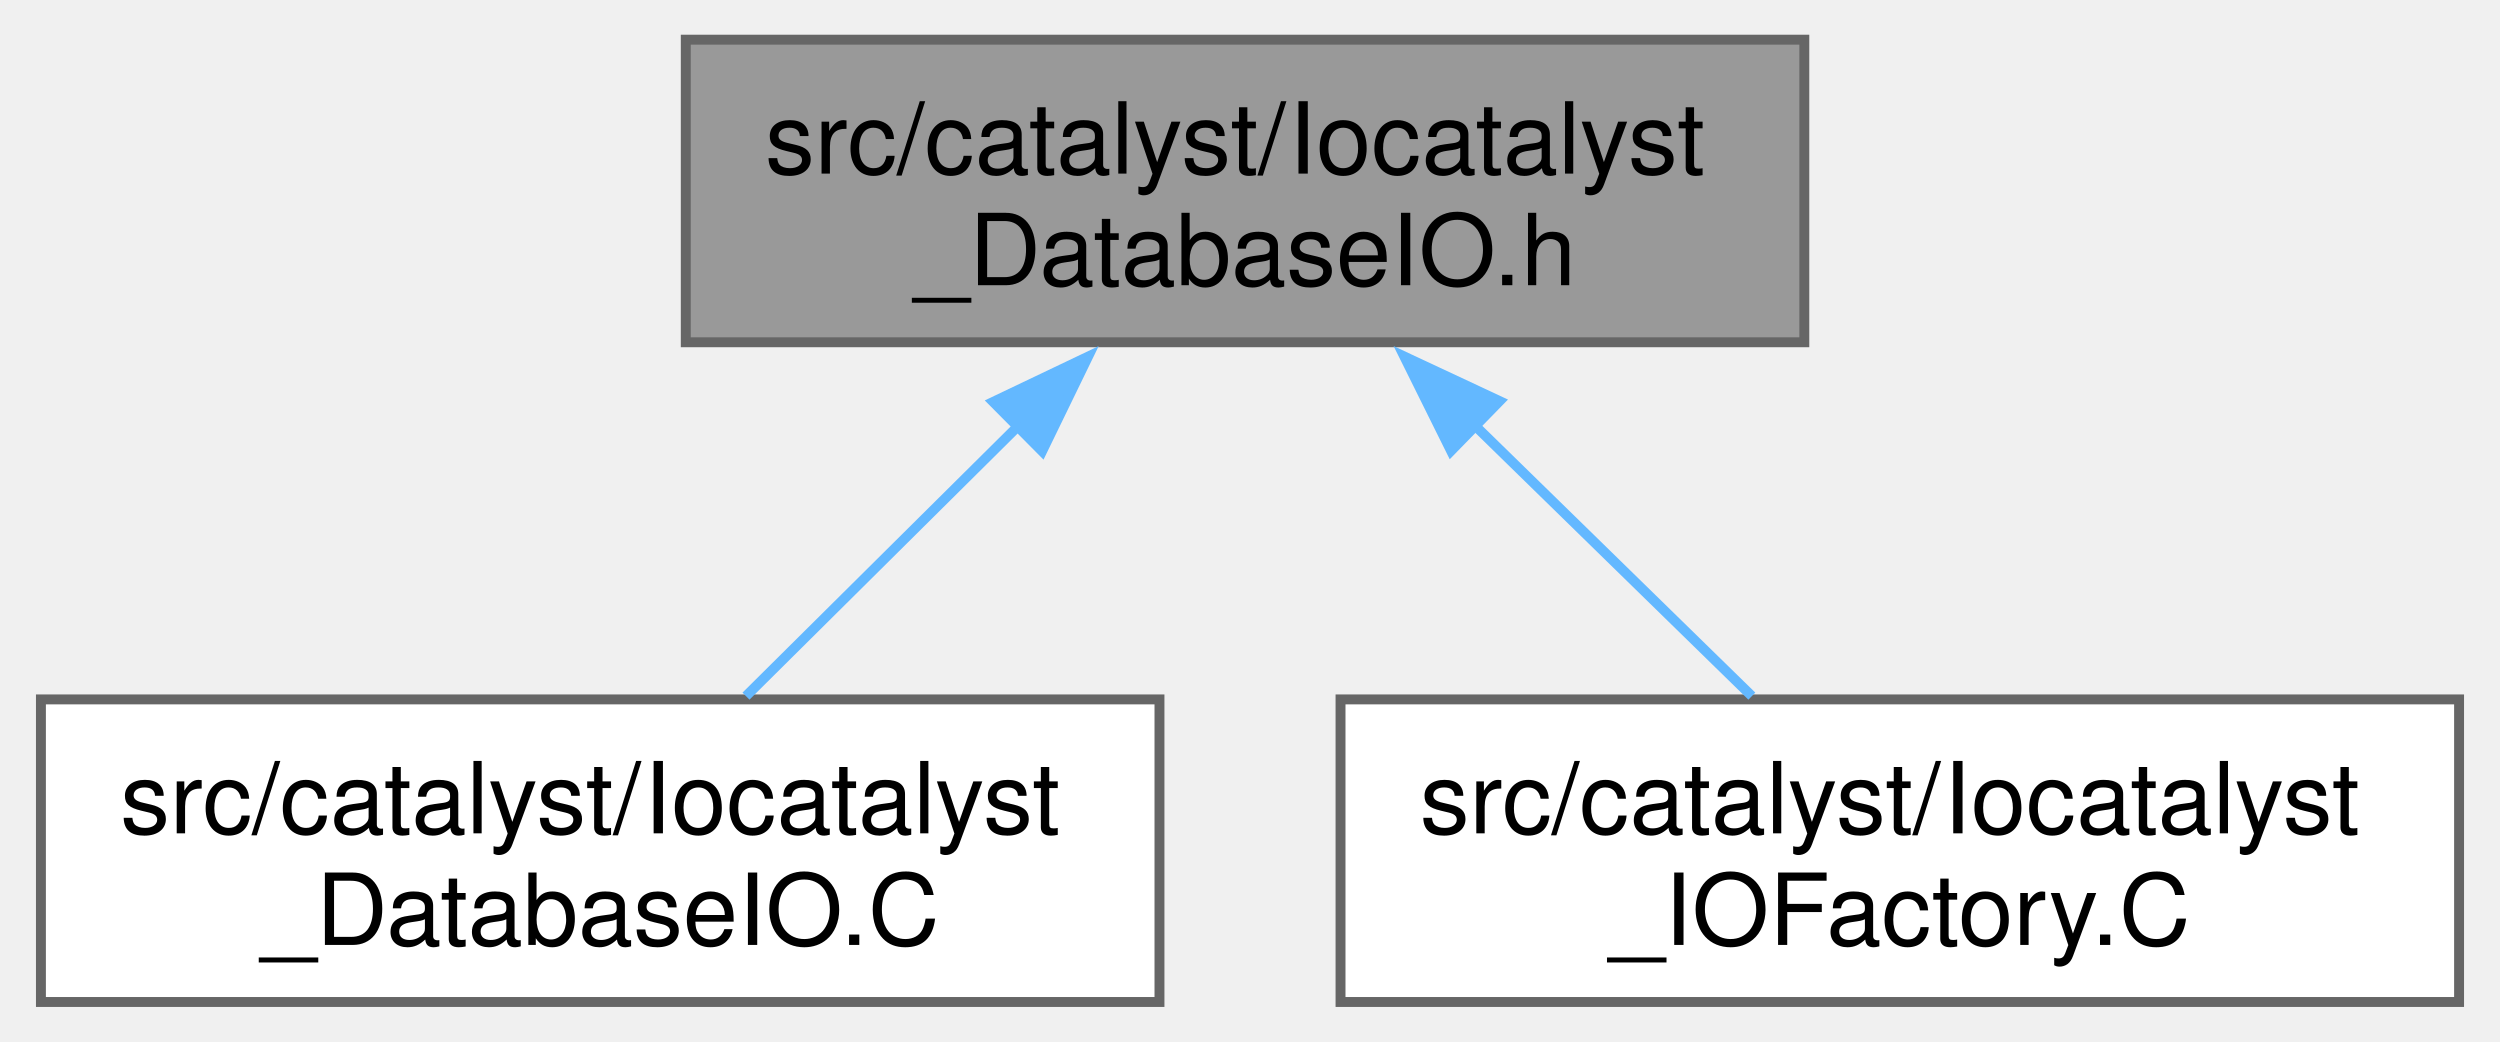
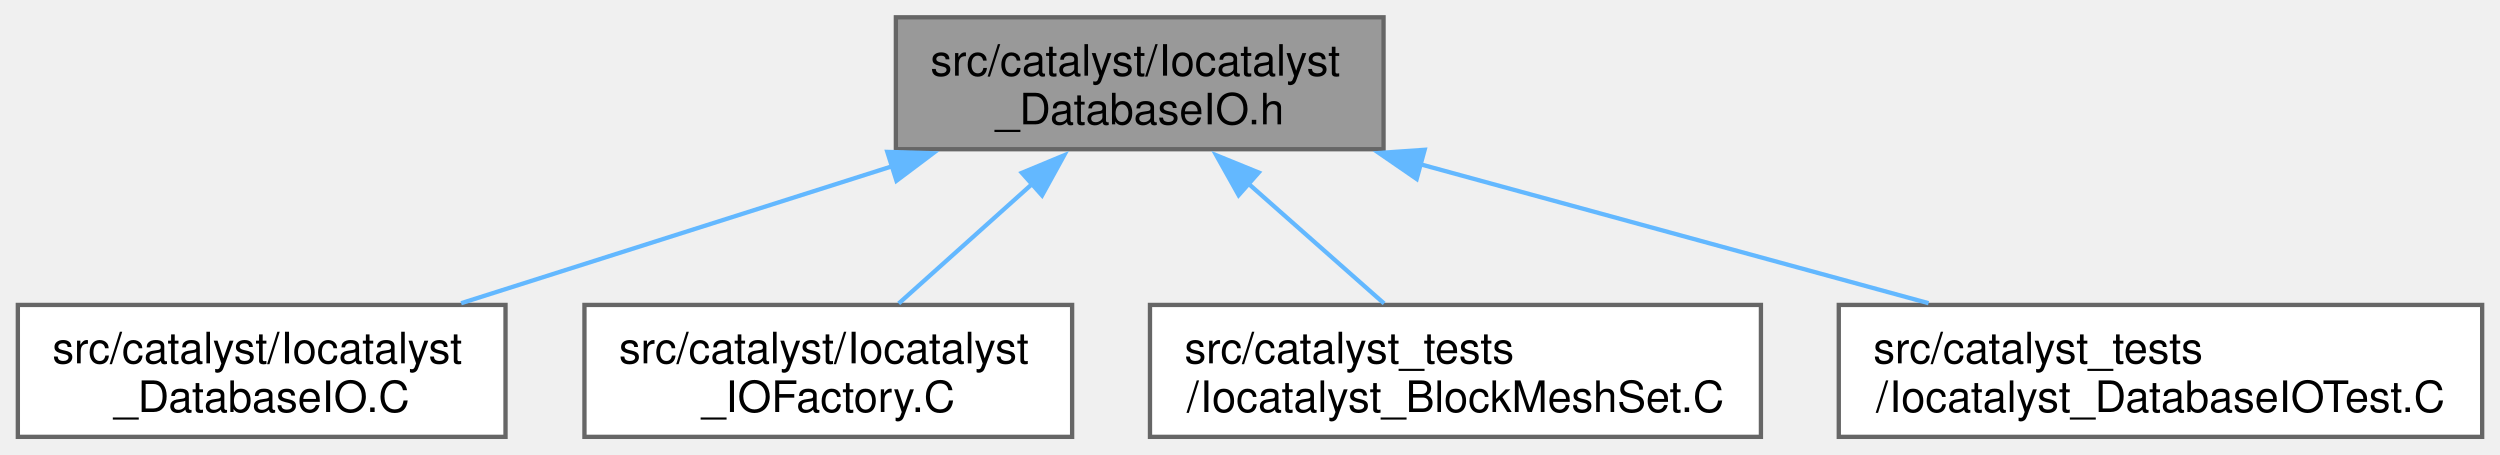
- <svg xmlns="http://www.w3.org/2000/svg" xmlns:xlink="http://www.w3.org/1999/xlink" width="252pt" height="105pt" viewBox="0.00 0.00 251.75 105.00">
+ <svg xmlns="http://www.w3.org/2000/svg" xmlns:xlink="http://www.w3.org/1999/xlink" width="578pt" height="105pt" viewBox="0.00 0.00 577.75 105.00">
  <g id="graph0" class="graph" transform="scale(1 1) rotate(0) translate(4 101)">
    <g id="Node000001" class="node">
      <g id="a_Node000001">
        <a xlink:title=" ">
-           <polygon fill="#999999" stroke="#666666" points="177.75,-97 65,-97 65,-66.5 177.75,-66.5 177.75,-97" />
-           <text text-anchor="start" x="73" y="-83.5" font-family="Helvetica,sans-Serif" font-size="10.00">src/catalyst/Iocatalyst</text>
-           <text text-anchor="middle" x="121.38" y="-72.25" font-family="Helvetica,sans-Serif" font-size="10.00">_DatabaseIO.h</text>
+           <polygon fill="#999999" stroke="#666666" points="315.75,-97 203,-97 203,-66.5 315.75,-66.5 315.75,-97" />
+           <text text-anchor="start" x="211" y="-83.5" font-family="Helvetica,sans-Serif" font-size="10.00">src/catalyst/Iocatalyst</text>
+           <text text-anchor="middle" x="259.38" y="-72.25" font-family="Helvetica,sans-Serif" font-size="10.00">_DatabaseIO.h</text>
        </a>
      </g>
    </g>
    <g id="Node000002" class="node">
      <g id="a_Node000002">
        <a xlink:href="Iocatalyst__DatabaseIO_8C.html" target="_top" xlink:title=" ">
          <polygon fill="white" stroke="#666666" points="112.75,-30.5 0,-30.5 0,0 112.75,0 112.75,-30.5" />
          <text text-anchor="start" x="8" y="-17" font-family="Helvetica,sans-Serif" font-size="10.00">src/catalyst/Iocatalyst</text>
          <text text-anchor="middle" x="56.38" y="-5.75" font-family="Helvetica,sans-Serif" font-size="10.00">_DatabaseIO.C</text>
        </a>
      </g>
    </g>
    <g id="edge1_Node000001_Node000002" class="edge">
      <g id="a_edge1_Node000001_Node000002">
        <a xlink:title=" ">
-           <path fill="none" stroke="#63b8ff" d="M98.64,-58.19C89.49,-49.11 79.2,-38.9 71.07,-30.83" />
-           <polygon fill="#63b8ff" stroke="#63b8ff" points="95.99,-60.49 105.55,-65.05 100.92,-55.52 95.99,-60.49" />
+           <path fill="none" stroke="#63b8ff" d="M202.23,-62.59C170.71,-52.58 132.08,-40.3 102.49,-30.9" />
+           <polygon fill="#63b8ff" stroke="#63b8ff" points="201.02,-65.88 211.61,-65.57 203.14,-59.21 201.02,-65.88" />
        </a>
      </g>
    </g>
    <g id="Node000003" class="node">
      <g id="a_Node000003">
        <a xlink:href="Iocatalyst__IOFactory_8C.html" target="_top" xlink:title=" ">
          <polygon fill="white" stroke="#666666" points="243.75,-30.5 131,-30.5 131,0 243.75,0 243.75,-30.5" />
          <text text-anchor="start" x="139" y="-17" font-family="Helvetica,sans-Serif" font-size="10.00">src/catalyst/Iocatalyst</text>
          <text text-anchor="middle" x="187.38" y="-5.75" font-family="Helvetica,sans-Serif" font-size="10.00">_IOFactory.C</text>
        </a>
      </g>
    </g>
    <g id="edge2_Node000001_Node000003" class="edge">
      <g id="a_edge2_Node000001_Node000003">
        <a xlink:title=" ">
-           <path fill="none" stroke="#63b8ff" d="M144.46,-58.19C153.75,-49.11 164.2,-38.9 172.46,-30.83" />
-           <polygon fill="#63b8ff" stroke="#63b8ff" points="142.14,-55.56 137.43,-65.06 147.03,-60.57 142.14,-55.56" />
+           <path fill="none" stroke="#63b8ff" d="M234.5,-58.46C224.29,-49.32 212.75,-38.98 203.65,-30.83" />
+           <polygon fill="#63b8ff" stroke="#63b8ff" points="232.13,-61.04 241.91,-65.1 236.8,-55.82 232.13,-61.04" />
+         </a>
+       </g>
+     </g>
+     <g id="Node000004" class="node">
+       <g id="a_Node000004">
+         <a xlink:href="Iocatalyst__BlockMeshSet_8C.html" target="_top" xlink:title=" ">
+           <polygon fill="white" stroke="#666666" points="403,-30.5 261.75,-30.5 261.75,0 403,0 403,-30.5" />
+           <text text-anchor="start" x="269.75" y="-17" font-family="Helvetica,sans-Serif" font-size="10.00">src/catalyst_tests</text>
+           <text text-anchor="middle" x="332.38" y="-5.75" font-family="Helvetica,sans-Serif" font-size="10.00">/Iocatalyst_BlockMeshSet.C</text>
+         </a>
+       </g>
+     </g>
+     <g id="edge3_Node000001_Node000004" class="edge">
+       <g id="a_edge3_Node000001_Node000004">
+         <a xlink:title=" ">
+           <path fill="none" stroke="#63b8ff" d="M284.28,-58.74C294.71,-49.53 306.55,-39.06 315.88,-30.83" />
+           <polygon fill="#63b8ff" stroke="#63b8ff" points="282.25,-55.87 277.07,-65.11 286.89,-61.11 282.25,-55.87" />
+         </a>
+       </g>
+     </g>
+     <g id="Node000005" class="node">
+       <g id="a_Node000005">
+         <a xlink:href="Iocatalyst__DatabaseIOTest_8C.html" target="_top" xlink:title=" ">
+           <polygon fill="white" stroke="#666666" points="569.75,-30.5 421,-30.5 421,0 569.75,0 569.75,-30.5" />
+           <text text-anchor="start" x="429" y="-17" font-family="Helvetica,sans-Serif" font-size="10.00">src/catalyst_tests</text>
+           <text text-anchor="middle" x="495.38" y="-5.75" font-family="Helvetica,sans-Serif" font-size="10.00">/Iocatalyst_DatabaseIOTest.C</text>
+         </a>
+       </g>
+     </g>
+     <g id="edge4_Node000001_Node000005" class="edge">
+       <g id="a_edge4_Node000001_Node000005">
+         <a xlink:title=" ">
+           <path fill="none" stroke="#63b8ff" d="M323.9,-63.12C360.89,-53.01 406.77,-40.47 441.76,-30.9" />
+           <polygon fill="#63b8ff" stroke="#63b8ff" points="323.41,-59.62 314.68,-65.63 325.25,-66.37 323.41,-59.62" />
        </a>
      </g>
    </g>
  </g>
</svg>
